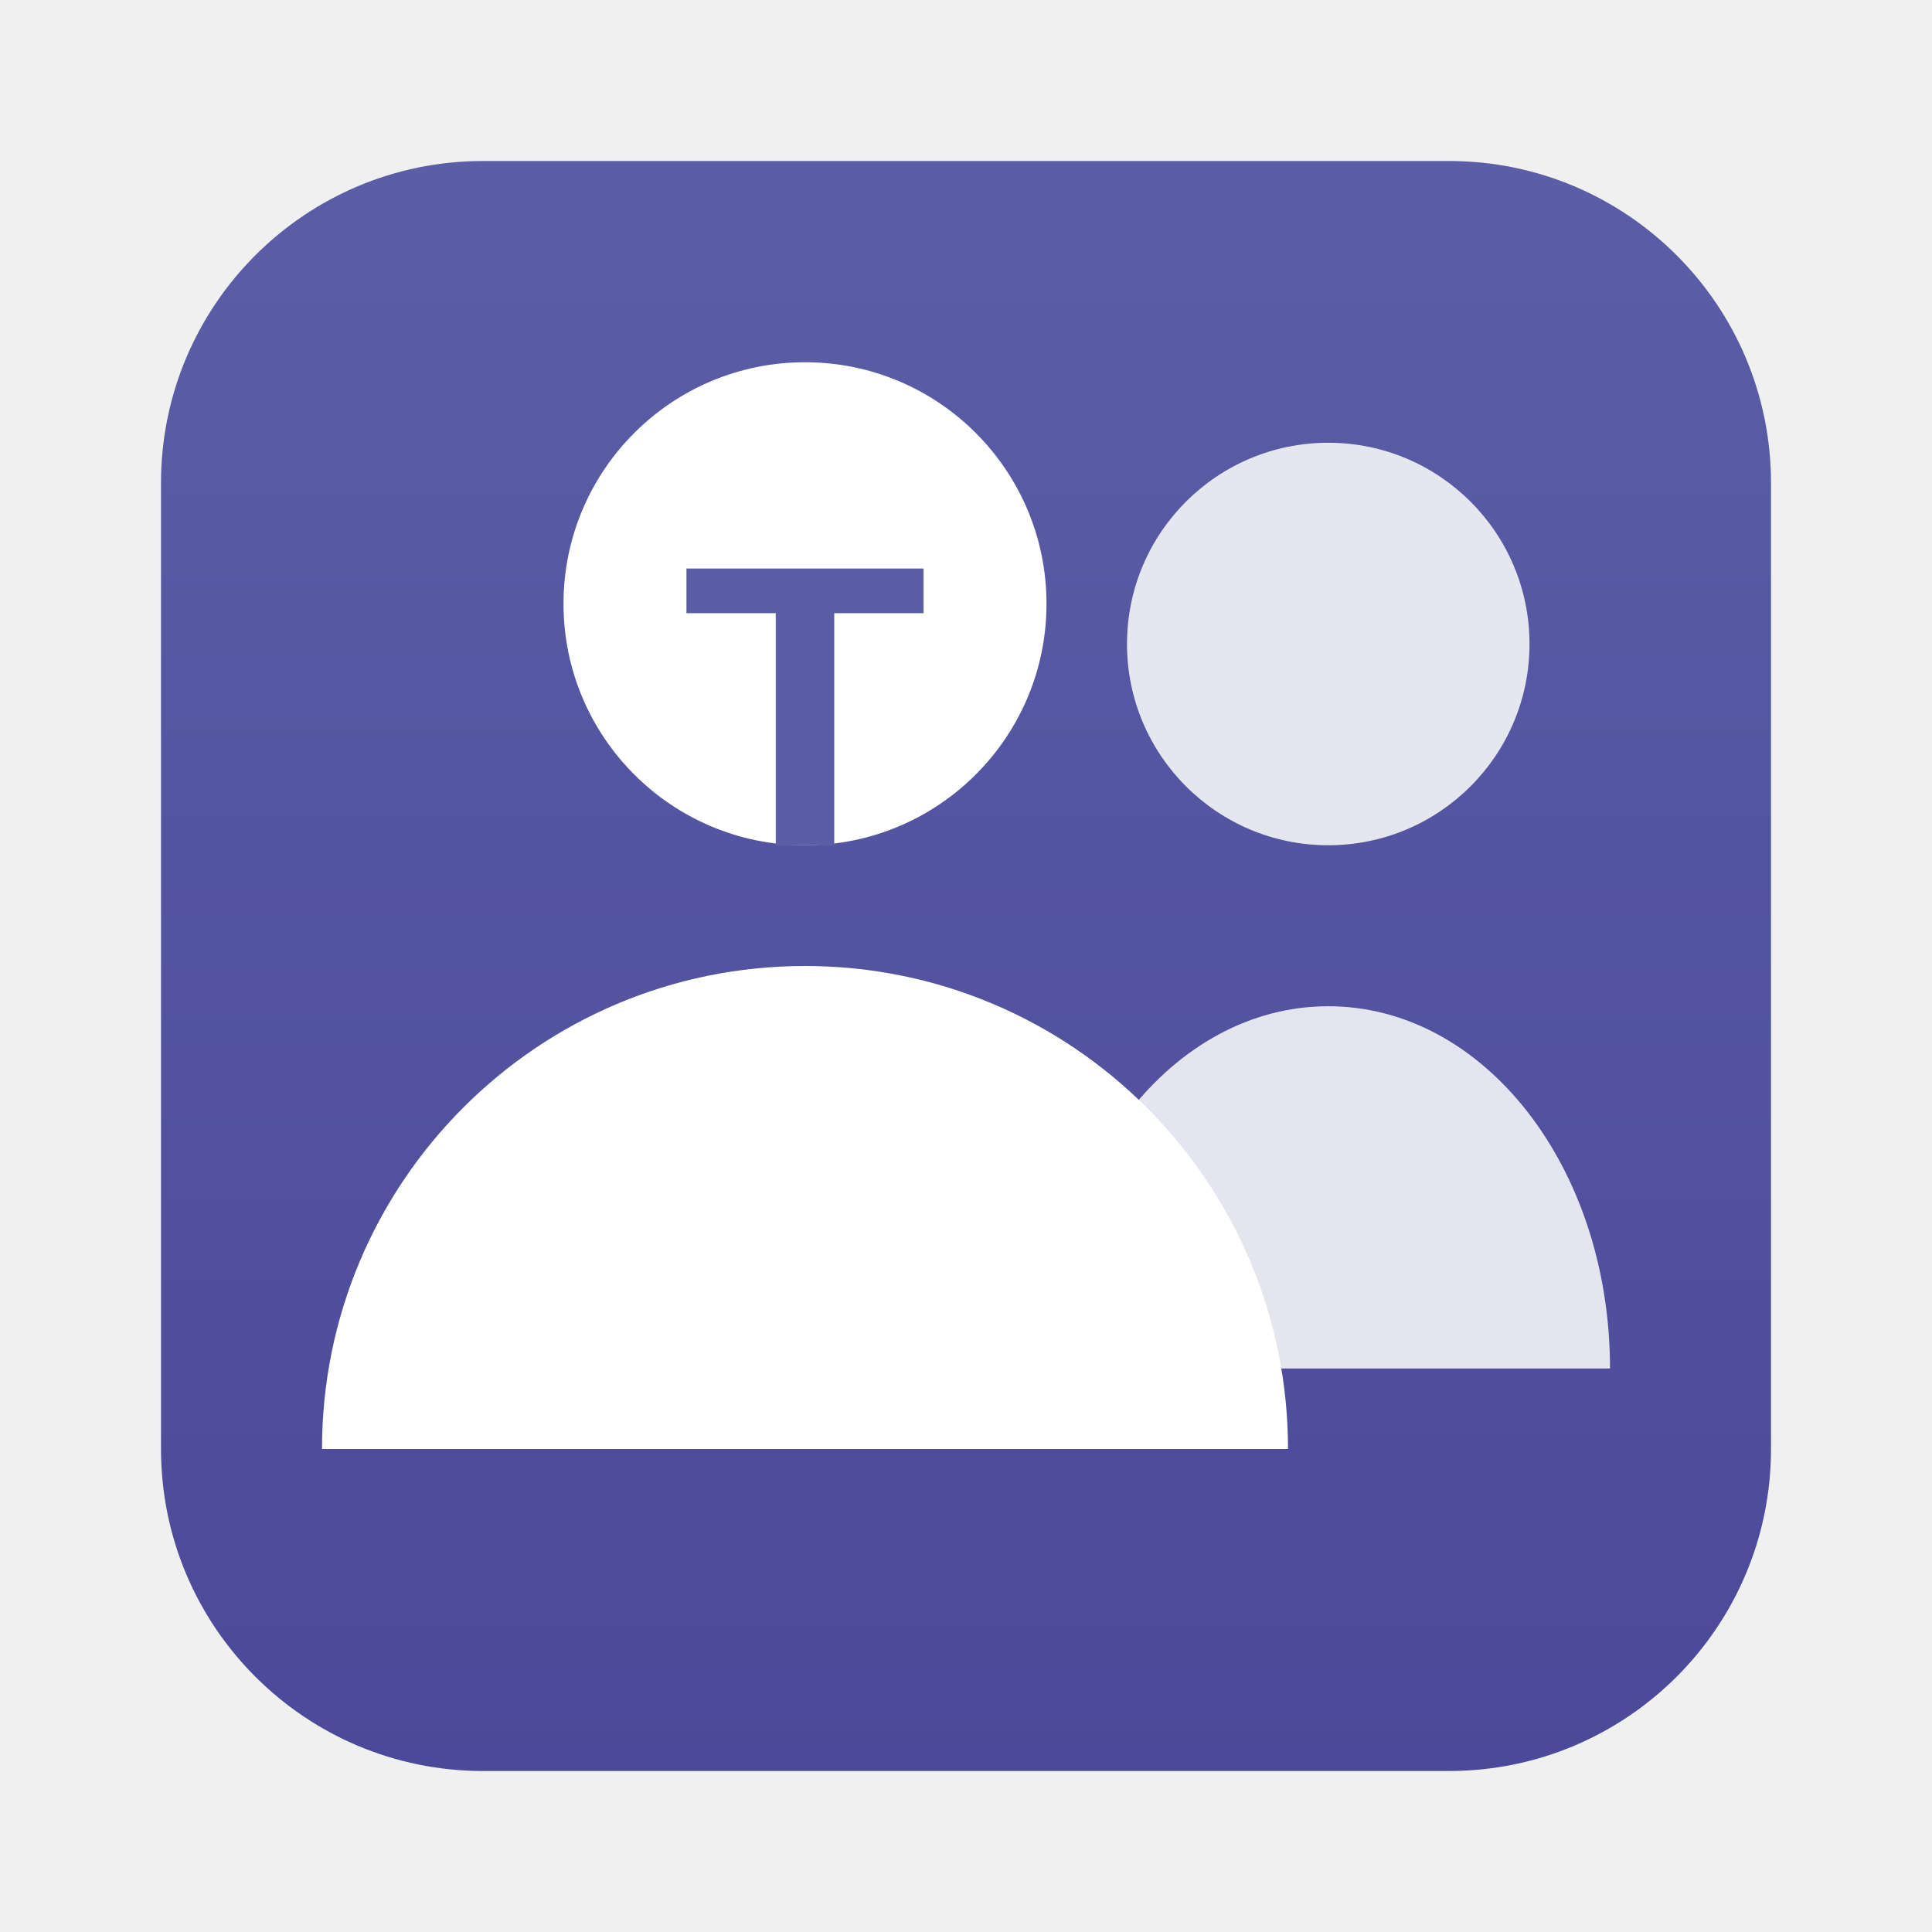
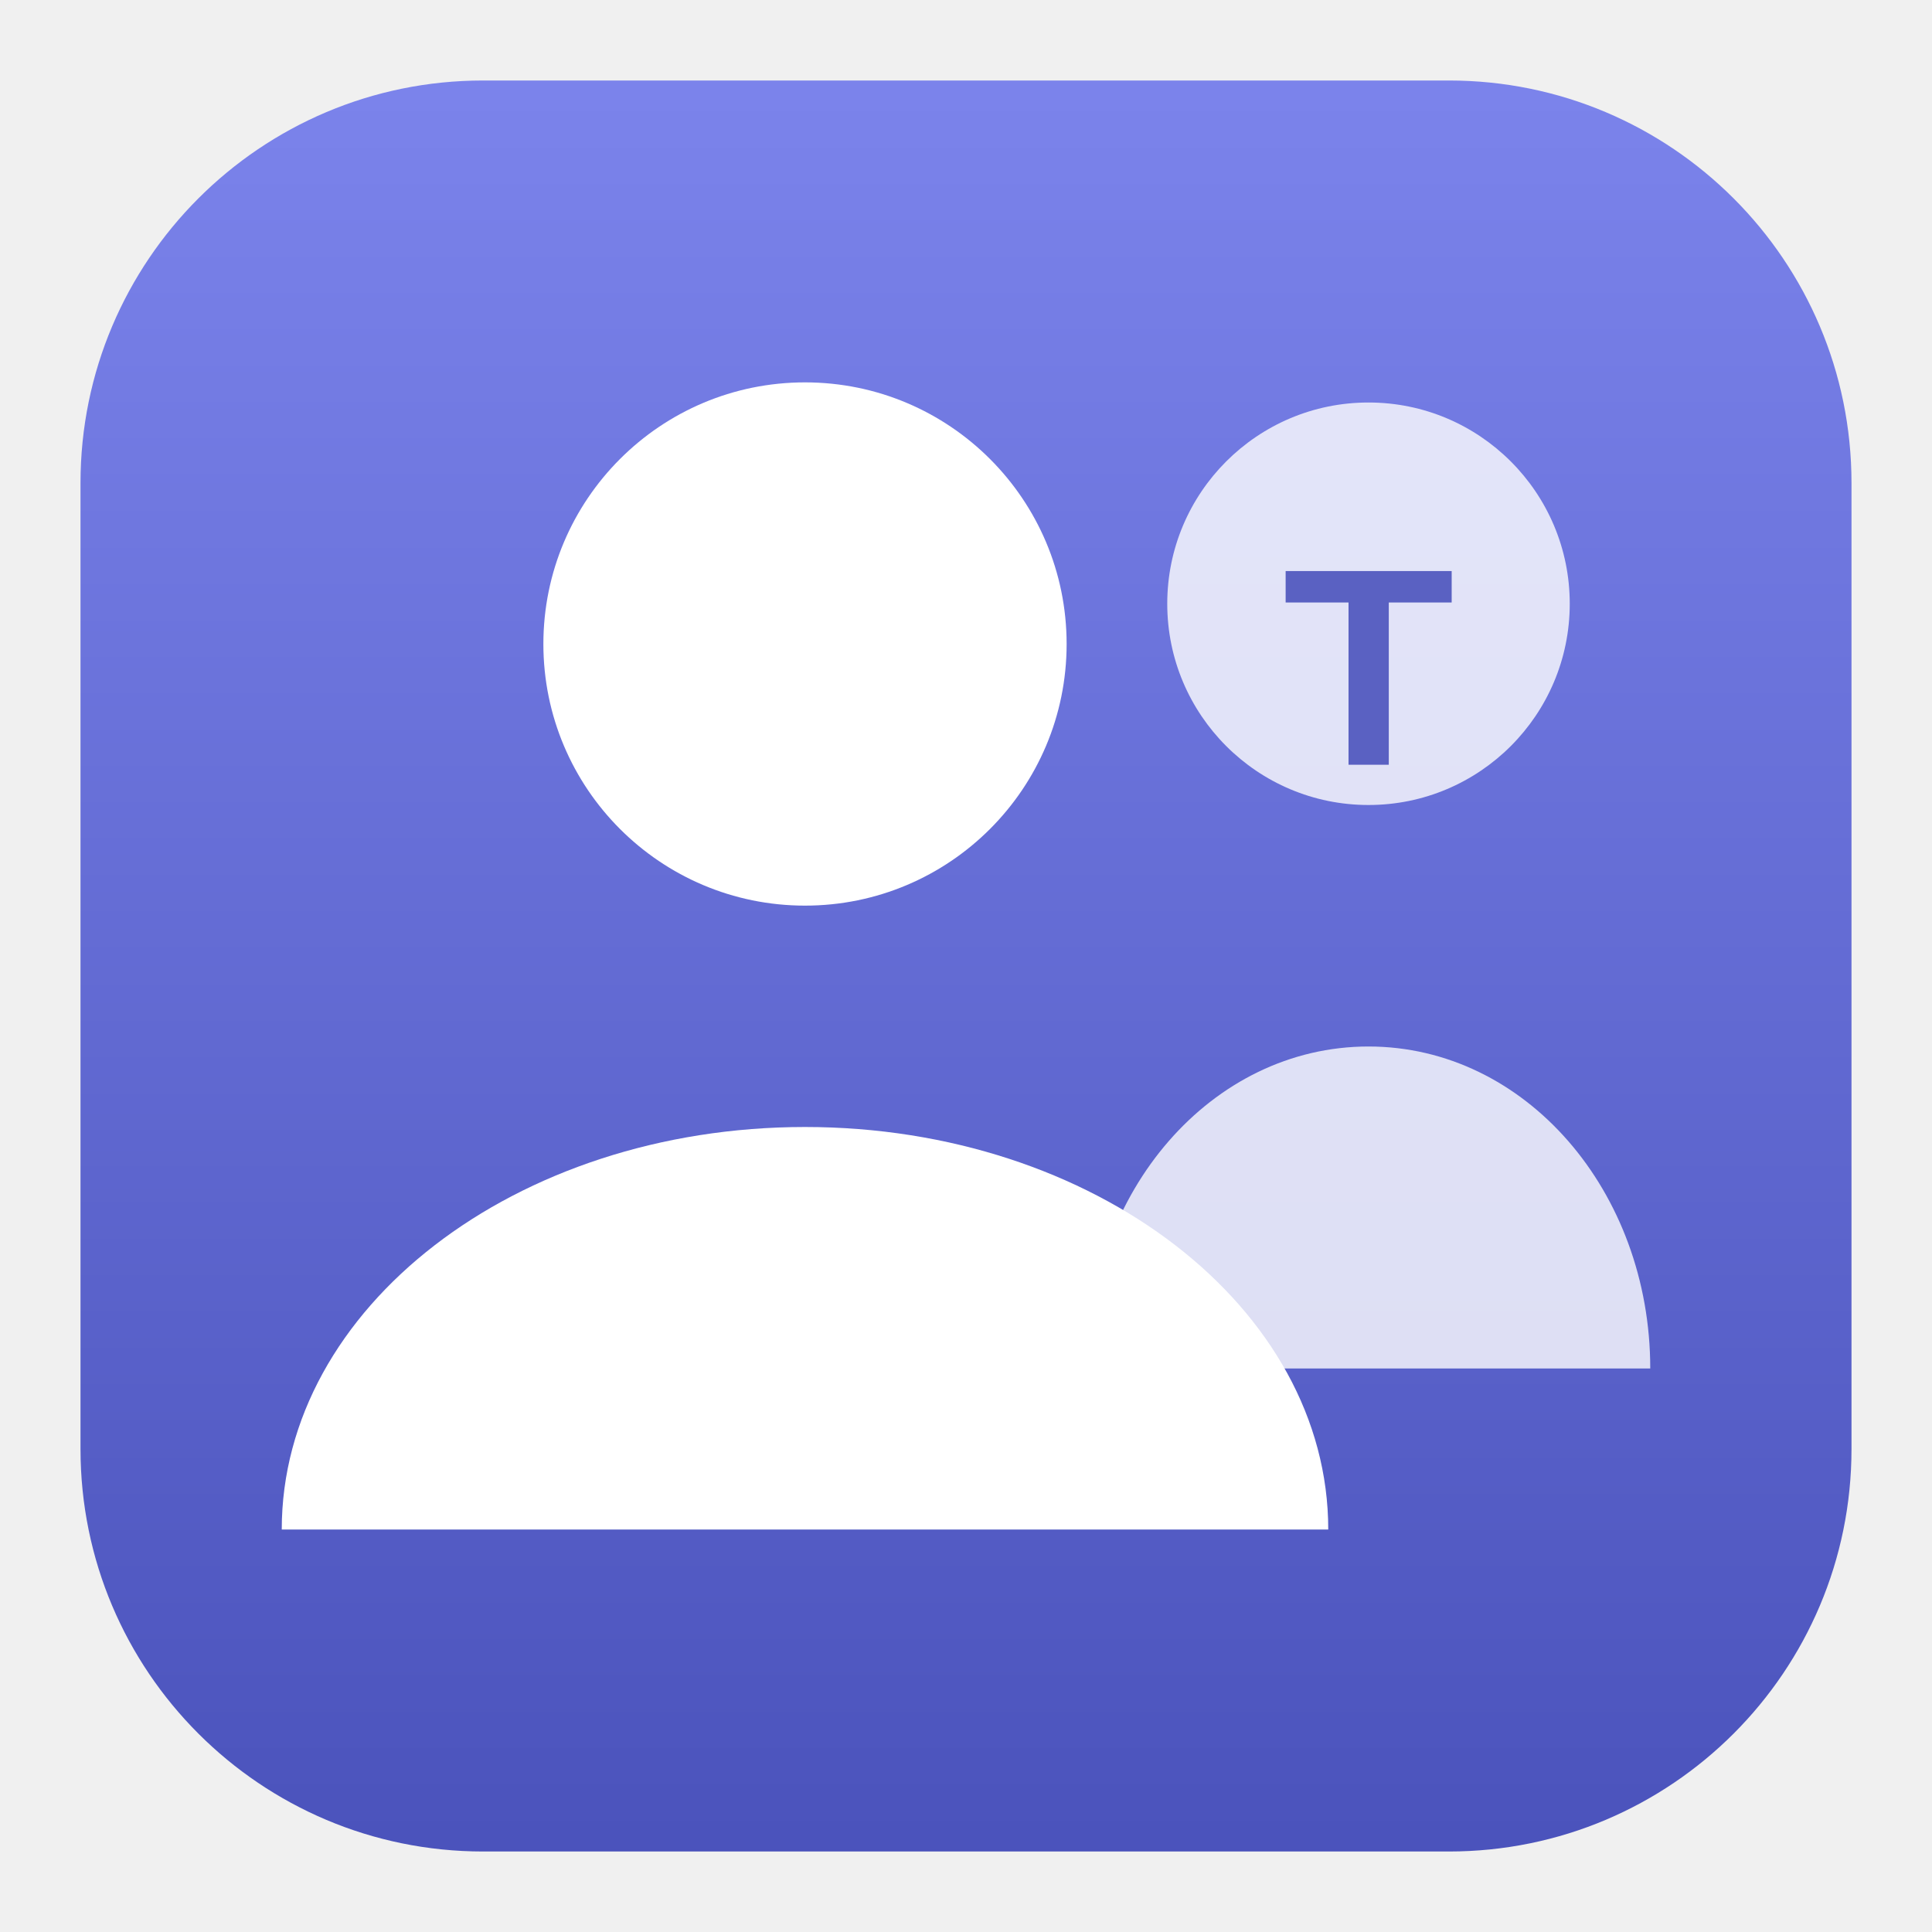
<svg xmlns="http://www.w3.org/2000/svg" viewBox="0 0 48 48">
  <defs>
    <linearGradient id="tg" x1="0" y1="0" x2="0" y2="1">
-       <stop offset="0%" stop-color="#5B5EA6" />
-       <stop offset="100%" stop-color="#4B4999" />
+       <stop offset="0%" stop-color="#7B83EB" />
+       <stop offset="100%" stop-color="#4B53BC" />
    </linearGradient>
  </defs>
-   <rect x="4" y="4" width="40" height="40" rx="8" fill="url(#tg)" />
-   <circle cx="33" cy="16" r="5" fill="#fff" opacity=".85" />
-   <path fill="#fff" opacity=".85" d="M26 34c0-5 3.13-9 7-9s7 4 7 9H26z" />
-   <circle cx="20" cy="15" r="6" fill="#fff" />
-   <path fill="#fff" d="M8 36c0-6.63 5.37-12 12-12s12 5.37 12 12H8z" />
-   <text x="20" y="21" font-family="Arial" font-size="10" font-weight="900" fill="#5B5EA6" text-anchor="middle">T</text>
+   <rect x="2" y="2" width="44" height="44" rx="10" fill="url(#tg)" />
+   <circle cx="34" cy="15" r="5" fill="#fff" opacity="0.8" />
+   <path fill="#fff" opacity="0.8" d="M27 34c0-4.4 3.1-8 7-8s7 3.6 7 8H27z" />
+   <circle cx="20" cy="16" r="6.5" fill="#fff" />
+   <path fill="#fff" d="M7 38c0-5.5 5.8-10 13-10s13 4.5 13 10H7z" />
+   <text x="34" y="19" font-family="Segoe UI,Arial" font-size="7" font-weight="900" fill="#4B53BC" text-anchor="middle" opacity="0.9">T</text>
</svg>
